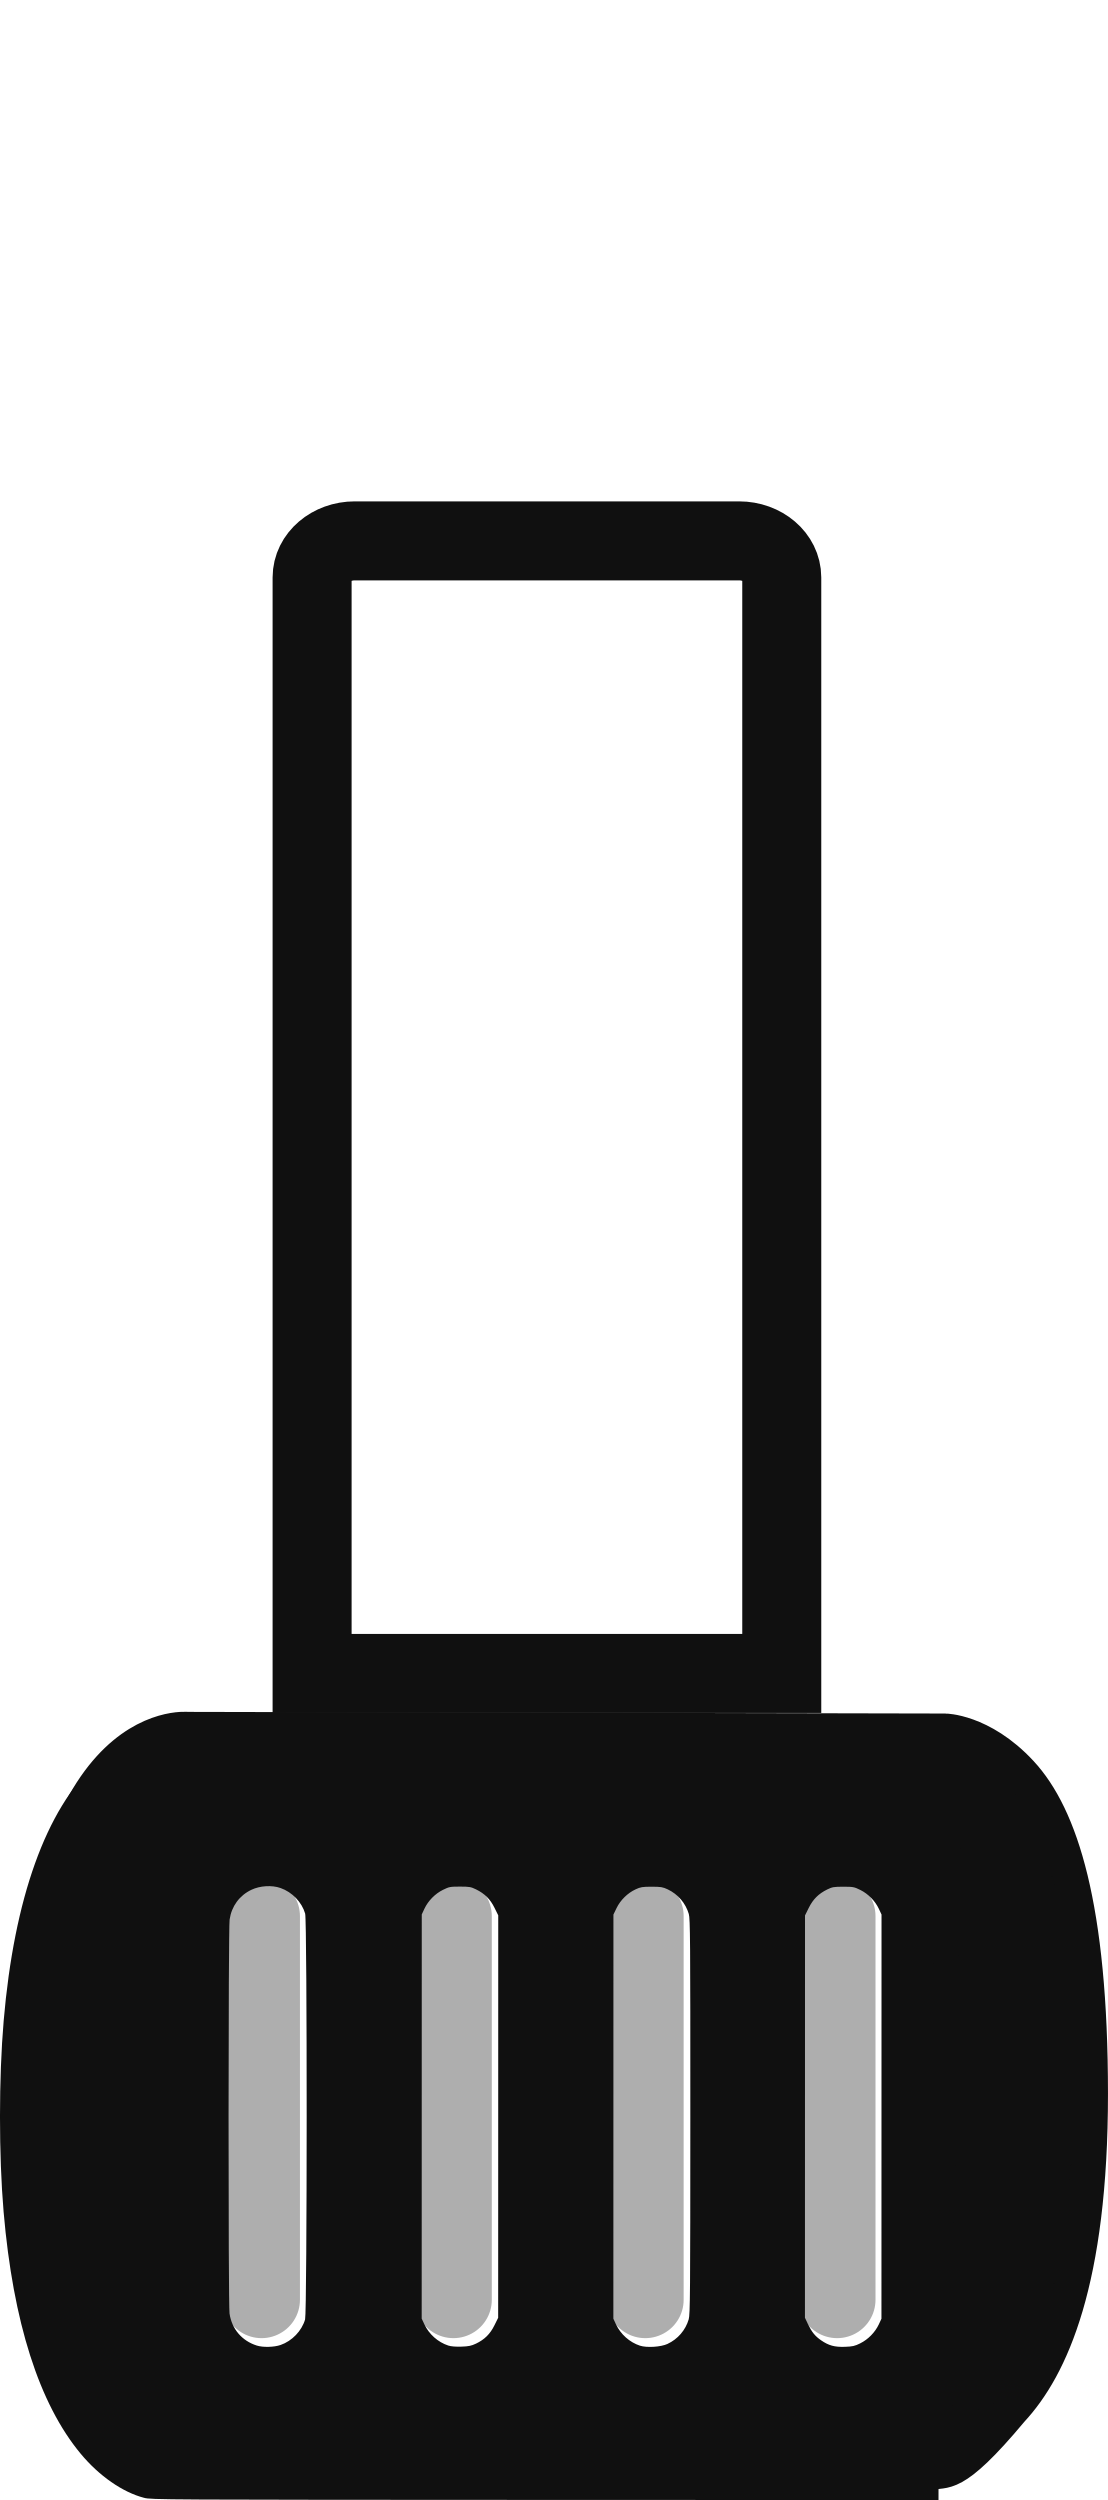
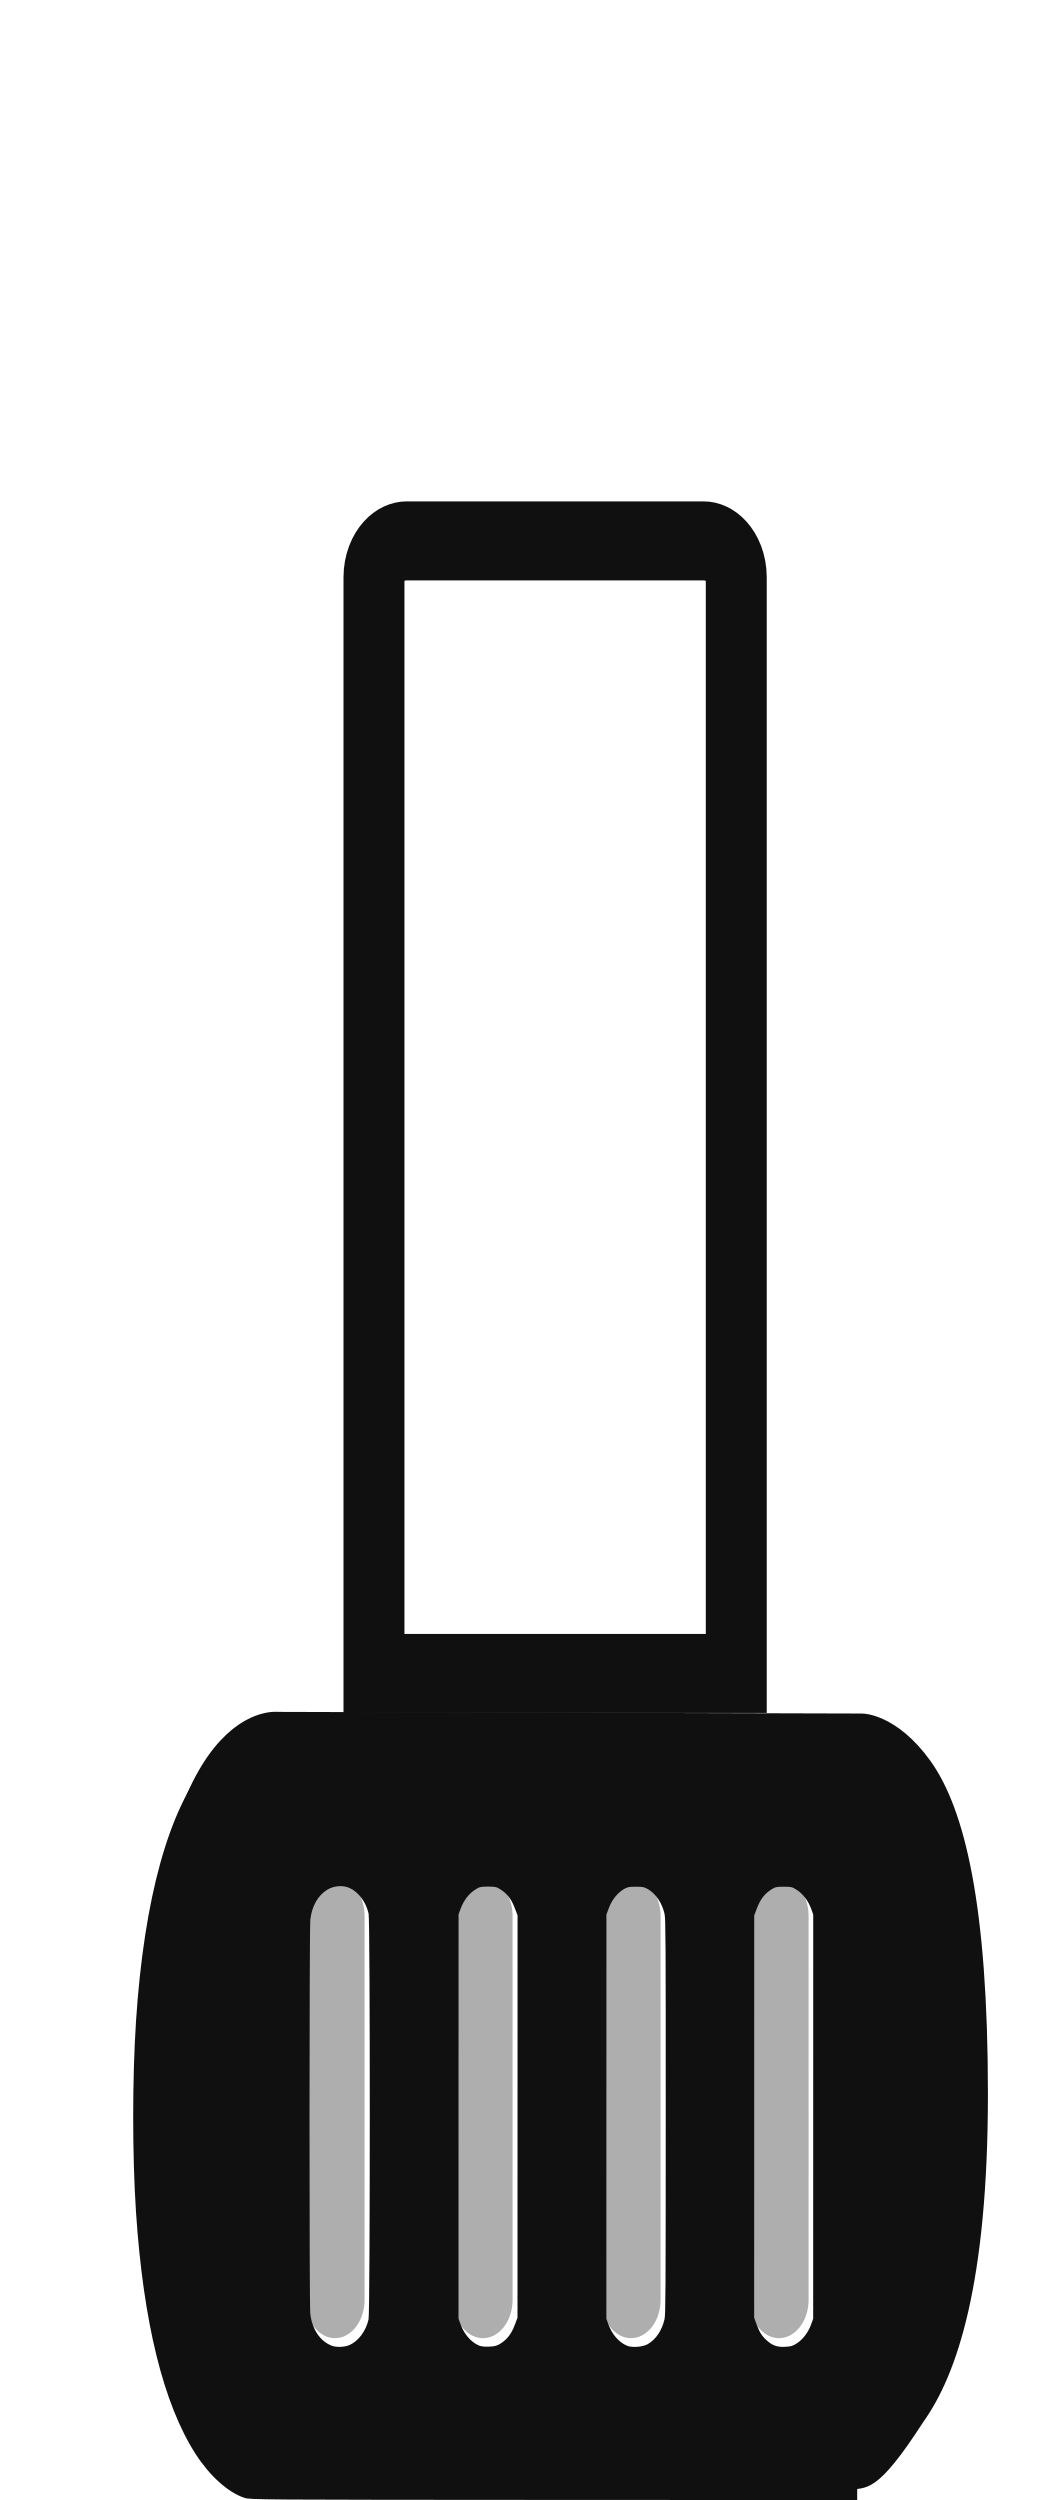
- <svg xmlns="http://www.w3.org/2000/svg" width="28.875" height="65.154" viewBox="0 0 28.875 65.154" fill="#000000" version="1.1" id="svg28" xmlnsSvg="http://www.w3.org/2000/svg">
+ <svg xmlns="http://www.w3.org/2000/svg" width="27" height="65.154" viewBox="-4.5 0 35 65.154" fill="#000000" version="1.1" preserveAspectRatio="none" id="svg28" xmlnsSvg="http://www.w3.org/2000/svg">
  <defs id="defs32" />
  <path d="m 5.404,63.933 c -0.003,-9.5e-5 -0.01,-4.68e-4 -0.021,-0.001 -0.022,-0.002 -0.058,-0.005 -0.108,-0.013 C 5.177,63.903 5.027,63.871 4.843,63.805 4.477,63.672 3.968,63.402 3.449,62.841 2.409,61.718 1.276,59.374 1.275,54.493 c -3.636e-4,-4.881 1.133,-7.22 2.172,-8.338 0.519,-0.559 1.029,-0.828 1.394,-0.958 0.184,-0.066 0.334,-0.097 0.433,-0.112 0.049,-0.007 0.086,-0.011 0.108,-0.012 0.011,-7.6e-4 0.018,-0.001 0.021,-0.001 l 5.676e-4,-8e-6 19.244,0.039 -19.754,-0.043 c 0,0 -4.077,-0.454 -4.076,9.426 7.656e-4,9.88 4.584,9.889 4.584,9.889 m 0.003,-0.449 -0.001,-5e-6 H 5.402 m 0.002,6e-6 h 2.8e-5 l 0.002,4e-6 1.828e-4,10e-7 -0.001,-3e-6 m -5.686e-4,-10e-7 5.686e-4,10e-7 m -0.003,-8e-6 0.003,8e-6 m -0.003,-8e-6 c -4.587e-4,-10e-7 -9.074e-4,-2e-6 -9.512e-4,0.449 m 9.512e-4,-0.449 -9.074e-4,-2e-6 -0.597,0.344 m 0.6,-0.344 19.244,0.039 m 0,0 -9.41e-4,-10e-7 0.002,4e-6 v 0 m -5.48e-4,-10e-7 0.003,8e-6 m -0.003,-8e-6 5.48e-4,10e-7 m 0,0 0.001,1e-6 8.22e-4,3e-6 m -0.002,-7e-6 c 0.001,-8.6e-5 0.004,-1.71e-4 0.007,-3.45e-4 0.004,-1.74e-4 0.008,-4.33e-4 0.014,-6.63e-4 0.022,-0.002 0.058,-0.005 0.108,-0.012 0.099,-0.015 -0.709,0.557 -0.525,0.491 0.366,-0.131 0.535,0.245 2.104,-1.637 1.039,-1.118 2.065,-3.366 2.065,-8.247 -2.88e-4,-4.881 -0.779,-7.241 -1.818,-8.363 -0.52,-0.561 -1.029,-0.832 -1.394,-0.964 -0.184,-0.066 -0.334,-0.099 -0.433,-0.114 -0.049,-0.008 -0.086,-0.011 -0.108,-0.013 -0.011,-8.02e-4 -0.018,-0.001 -0.021,-0.001 l -0.365,19.498 m 0.368,-0.637 c 4.58e-4,3e-6 0.512,-1.281 0.512,-0.832 m -0.512,0.832 h 8.82e-4 l 0.971,-1.028 M 24.385,63.977 5.371,64.378" fill="#101010" stroke="#101010" id="path18" style="stroke-width:0.907" />
  <line x1="6.817" y1="49.936" x2="6.817" y2="59.936" stroke="#aeaeae" stroke-width="2" stroke-linecap="round" id="line20" />
  <line x1="11.817" y1="49.936" x2="11.817" y2="59.936" stroke="#aeaeae" stroke-width="2" stroke-linecap="round" id="line22" />
  <line x1="16.817" y1="49.936" x2="16.817" y2="59.936" stroke="#aeaeae" stroke-width="2" stroke-linecap="round" id="line24" />
  <line x1="21.817" y1="49.936" x2="21.817" y2="59.936" stroke="#aeaeae" stroke-width="2" stroke-linecap="round" id="line26" />
  <path style="fill:#101010;fill-opacity:1;stroke-width:0.026" d="M 3.754,65.097 C 3.196,64.952 2.585,64.527 2.106,63.952 1.019,62.646 0.341,60.518 0.094,57.644 c -0.126,-1.476 -0.126,-3.485 0.002,-4.982 0.272,-3.186 1.104,-5.507 2.408,-6.712 0.375,-0.347 0.86,-0.626 1.264,-0.729 0.203,-0.052 0.273,-0.052 10.45,-0.05 l 10.245,0.002 -0.002,9.991 -0.002,9.991 -10.256,-0.003 C 4.117,65.148 3.945,65.147 3.754,65.097 Z m 3.558,-3.983 c 0.299,-0.103 0.552,-0.367 0.639,-0.665 0.054,-0.187 0.056,-10.39 0.002,-10.577 -0.087,-0.299 -0.338,-0.561 -0.641,-0.667 -0.227,-0.08 -0.534,-0.061 -0.76,0.046 -0.312,0.148 -0.518,0.429 -0.568,0.777 -0.035,0.241 -0.037,10.026 -0.002,10.266 0.058,0.402 0.322,0.712 0.711,0.835 0.161,0.051 0.448,0.044 0.619,-0.015 z m 5.091,-0.034 c 0.225,-0.108 0.37,-0.251 0.482,-0.477 l 0.098,-0.198 9.36e-4,-5.244 9.36e-4,-5.244 -0.098,-0.198 c -0.111,-0.225 -0.254,-0.367 -0.481,-0.479 -0.131,-0.064 -0.173,-0.072 -0.418,-0.072 -0.255,-4.6e-5 -0.283,0.005 -0.443,0.084 -0.205,0.101 -0.387,0.286 -0.484,0.493 l -0.069,0.148 -9.4e-4,5.267 -9.4e-4,5.267 0.069,0.147 c 0.121,0.259 0.355,0.467 0.624,0.555 0.069,0.023 0.194,0.033 0.342,0.028 0.189,-0.006 0.26,-0.021 0.379,-0.078 z m 4.995,0.005 c 0.265,-0.122 0.469,-0.358 0.551,-0.64 0.037,-0.126 0.041,-0.661 0.042,-5.282 8.25e-4,-4.621 -0.003,-5.155 -0.04,-5.282 -0.082,-0.281 -0.284,-0.517 -0.551,-0.642 -0.128,-0.06 -0.178,-0.068 -0.417,-0.068 -0.241,-4.3e-5 -0.289,0.008 -0.42,0.069 -0.207,0.097 -0.393,0.279 -0.493,0.485 l -0.083,0.171 -9.4e-4,5.267 -9.4e-4,5.267 0.069,0.147 c 0.122,0.259 0.355,0.467 0.624,0.555 0.179,0.058 0.544,0.035 0.72,-0.046 z m 5.023,-0.015 c 0.203,-0.1 0.385,-0.286 0.482,-0.492 l 0.069,-0.148 9.4e-4,-5.267 9.4e-4,-5.267 -0.069,-0.148 c -0.097,-0.207 -0.279,-0.392 -0.484,-0.493 -0.159,-0.079 -0.188,-0.084 -0.443,-0.084 -0.245,-4.4e-5 -0.287,0.007 -0.418,0.071 -0.227,0.112 -0.37,0.254 -0.482,0.479 l -0.098,0.198 -9.36e-4,5.243 -9.35e-4,5.243 0.08,0.168 c 0.096,0.202 0.185,0.311 0.339,0.418 0.2,0.138 0.353,0.18 0.619,0.171 0.203,-0.007 0.259,-0.019 0.404,-0.091 z" id="path884" />
  <path style="fill:#101010;fill-opacity:1;stroke-width:0.026" d="m 24.31,51.662 c -9e-6,-0.47 0.004,-0.666 0.008,-0.435 0.004,0.23 0.004,0.615 1.8e-5,0.854 -0.004,0.239 -0.008,0.051 -0.008,-0.419 z" id="path1957" />
  <path d="m 8.134,15.048 c 0,-0.526 0.498,-0.952 1.113,-0.952 H 19.261 c 0.615,0 1.113,0.426 1.113,0.952 V 43.612 H 8.134 Z" stroke="#101010" stroke-width="2.059" id="path810" style="display:inline;fill:none" />
</svg>
